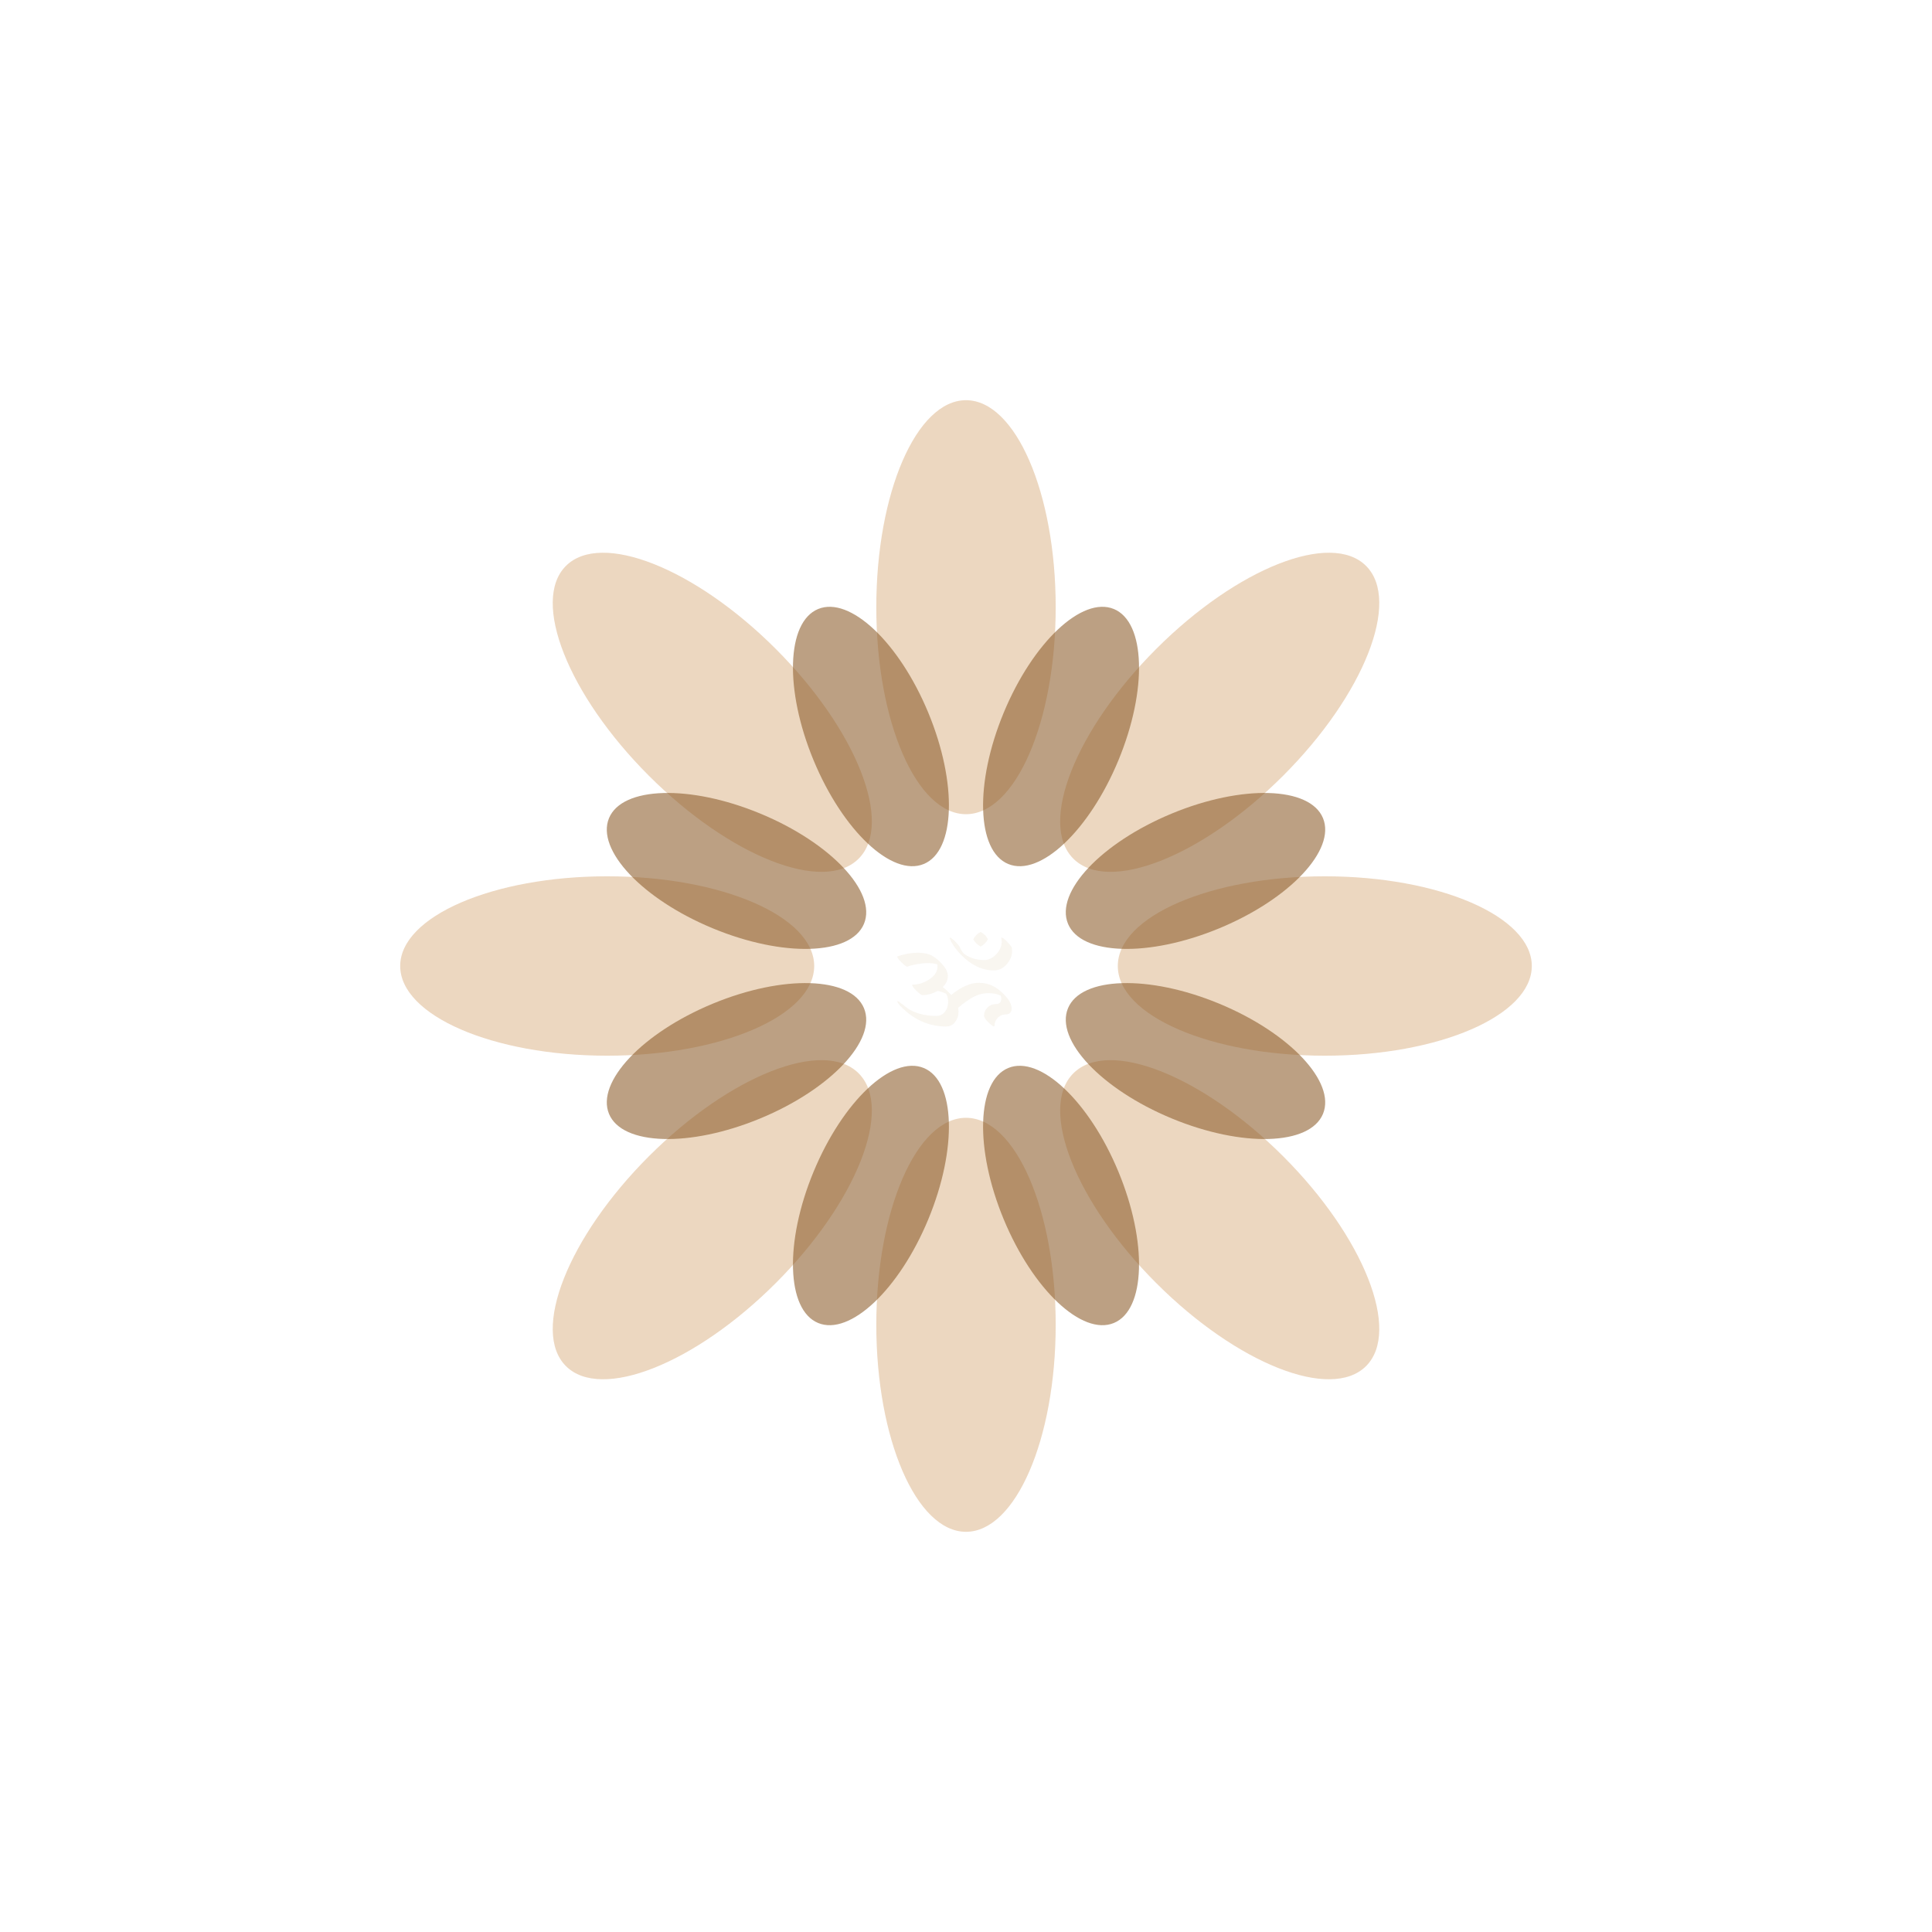
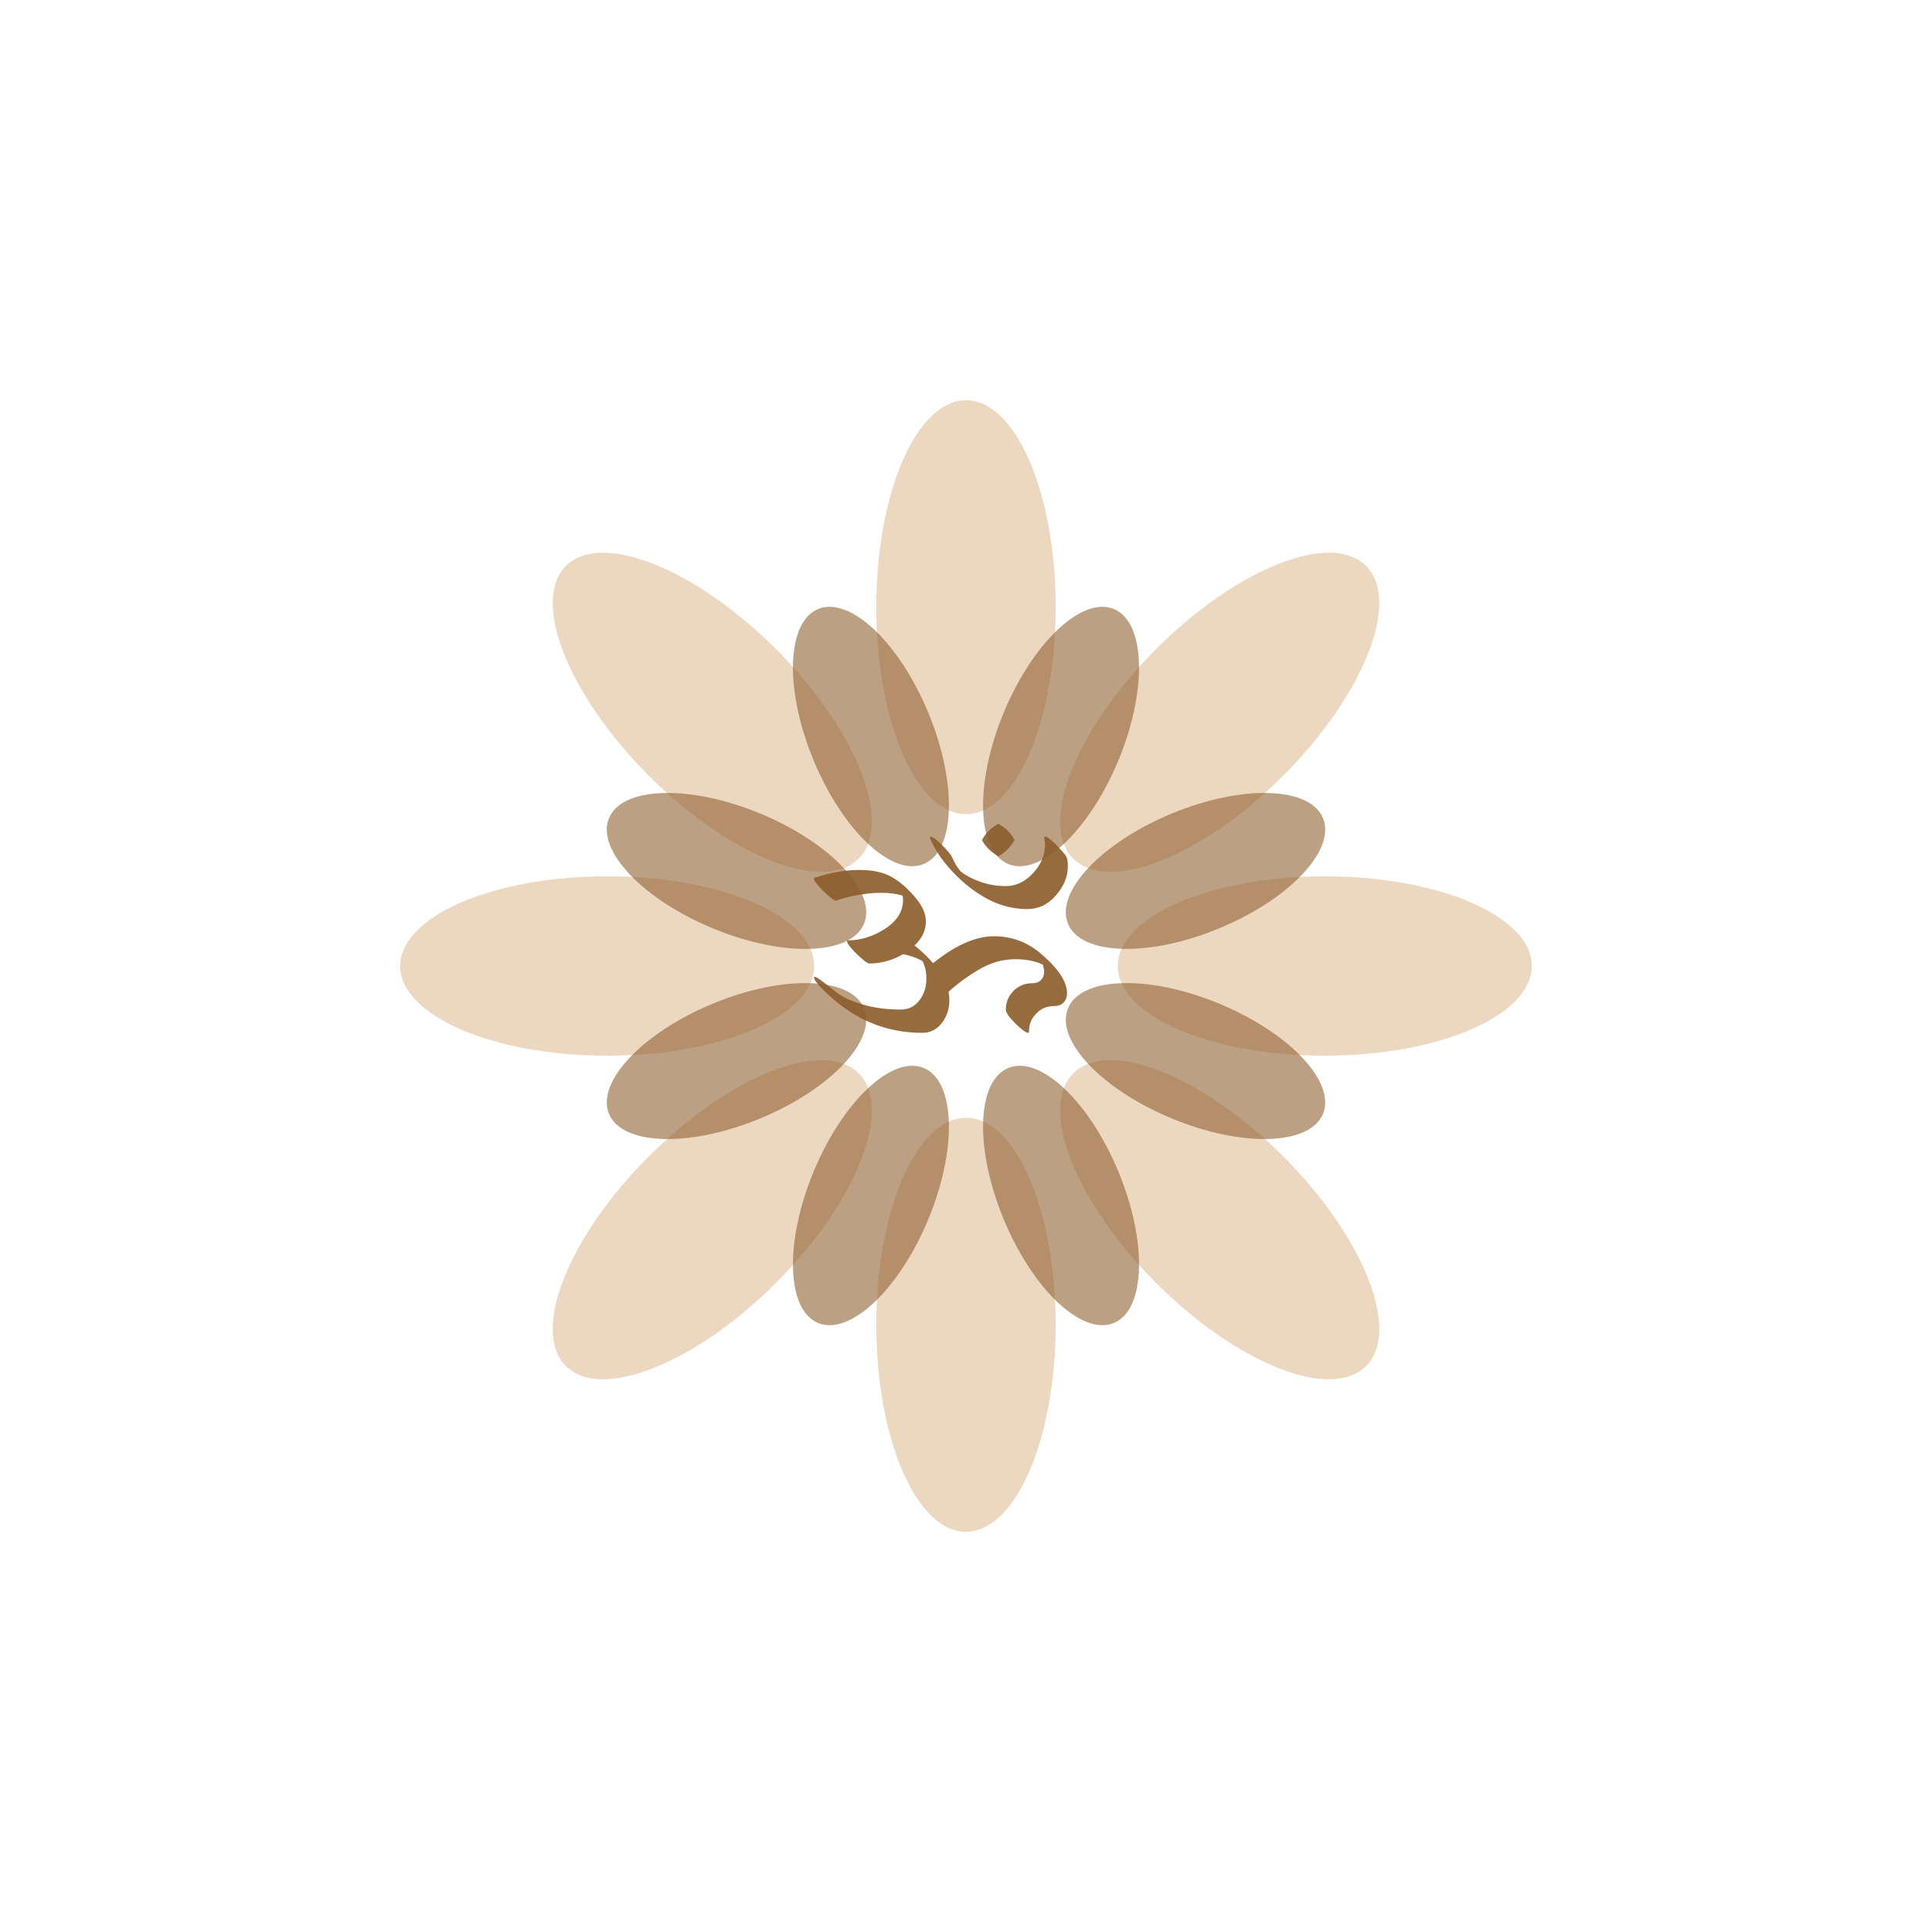
<svg xmlns="http://www.w3.org/2000/svg" viewBox="0 0 280 280" width="100%">
  <defs>
-     
+     <style>
+       .petals-outer { transform-origin: 140px 140px; animation: spin-cw  18s linear infinite; }
+       .petals-inner { transform-origin: 140px 140px; animation: spin-ccw 12s linear infinite; }
+       .om-pulse     { transform-origin: 140px 140px; animation: pulse     3s ease-in-out infinite; }
+       @keyframes spin-cw  { from { transform: rotate(0deg);   } to { transform: rotate(360deg);  } }
+       @keyframes spin-ccw { from { transform: rotate(0deg);   } to { transform: rotate(-360deg); } }
+       @keyframes pulse {
+         0%, 100% { opacity: 1;    transform: scale(1);    }
+         50%      { opacity: 0.72; transform: scale(0.94); }
+       }
+     </style>
  </defs>
-   <g style="fill:rgb(0, 0, 0);stroke:none;color:rgb(255, 255, 255);stroke-width:1px;stroke-linecap:butt;stroke-linejoin:miter;opacity:1;font-family:&quot;Anthropic Sans&quot;, -apple-system, BlinkMacSystemFont, &quot;Segoe UI&quot;, sans-serif;font-size:16px;font-weight:400;text-anchor:start;dominant-baseline:auto">
-     <ellipse cx="140" cy="88" rx="13" ry="30" fill="#C4813A" opacity="0.32" transform="rotate(0   140 140)" style="fill:rgb(196, 129, 58);stroke:none;color:rgb(255, 255, 255);stroke-width:1px;stroke-linecap:butt;stroke-linejoin:miter;opacity:0.32;font-family:&quot;Anthropic Sans&quot;, -apple-system, BlinkMacSystemFont, &quot;Segoe UI&quot;, sans-serif;font-size:16px;font-weight:400;text-anchor:start;dominant-baseline:auto" />
-     <ellipse cx="140" cy="88" rx="13" ry="30" fill="#C4813A" opacity="0.32" transform="rotate(45  140 140)" style="fill:rgb(196, 129, 58);stroke:none;color:rgb(255, 255, 255);stroke-width:1px;stroke-linecap:butt;stroke-linejoin:miter;opacity:0.32;font-family:&quot;Anthropic Sans&quot;, -apple-system, BlinkMacSystemFont, &quot;Segoe UI&quot;, sans-serif;font-size:16px;font-weight:400;text-anchor:start;dominant-baseline:auto" />
-     <ellipse cx="140" cy="88" rx="13" ry="30" fill="#C4813A" opacity="0.32" transform="rotate(90  140 140)" style="fill:rgb(196, 129, 58);stroke:none;color:rgb(255, 255, 255);stroke-width:1px;stroke-linecap:butt;stroke-linejoin:miter;opacity:0.32;font-family:&quot;Anthropic Sans&quot;, -apple-system, BlinkMacSystemFont, &quot;Segoe UI&quot;, sans-serif;font-size:16px;font-weight:400;text-anchor:start;dominant-baseline:auto" />
-     <ellipse cx="140" cy="88" rx="13" ry="30" fill="#C4813A" opacity="0.32" transform="rotate(135 140 140)" style="fill:rgb(196, 129, 58);stroke:none;color:rgb(255, 255, 255);stroke-width:1px;stroke-linecap:butt;stroke-linejoin:miter;opacity:0.32;font-family:&quot;Anthropic Sans&quot;, -apple-system, BlinkMacSystemFont, &quot;Segoe UI&quot;, sans-serif;font-size:16px;font-weight:400;text-anchor:start;dominant-baseline:auto" />
-     <ellipse cx="140" cy="88" rx="13" ry="30" fill="#C4813A" opacity="0.32" transform="rotate(180 140 140)" style="fill:rgb(196, 129, 58);stroke:none;color:rgb(255, 255, 255);stroke-width:1px;stroke-linecap:butt;stroke-linejoin:miter;opacity:0.32;font-family:&quot;Anthropic Sans&quot;, -apple-system, BlinkMacSystemFont, &quot;Segoe UI&quot;, sans-serif;font-size:16px;font-weight:400;text-anchor:start;dominant-baseline:auto" />
-     <ellipse cx="140" cy="88" rx="13" ry="30" fill="#C4813A" opacity="0.32" transform="rotate(225 140 140)" style="fill:rgb(196, 129, 58);stroke:none;color:rgb(255, 255, 255);stroke-width:1px;stroke-linecap:butt;stroke-linejoin:miter;opacity:0.32;font-family:&quot;Anthropic Sans&quot;, -apple-system, BlinkMacSystemFont, &quot;Segoe UI&quot;, sans-serif;font-size:16px;font-weight:400;text-anchor:start;dominant-baseline:auto" />
-     <ellipse cx="140" cy="88" rx="13" ry="30" fill="#C4813A" opacity="0.32" transform="rotate(270 140 140)" style="fill:rgb(196, 129, 58);stroke:none;color:rgb(255, 255, 255);stroke-width:1px;stroke-linecap:butt;stroke-linejoin:miter;opacity:0.32;font-family:&quot;Anthropic Sans&quot;, -apple-system, BlinkMacSystemFont, &quot;Segoe UI&quot;, sans-serif;font-size:16px;font-weight:400;text-anchor:start;dominant-baseline:auto" />
-     <ellipse cx="140" cy="88" rx="13" ry="30" fill="#C4813A" opacity="0.32" transform="rotate(315 140 140)" style="fill:rgb(196, 129, 58);stroke:none;color:rgb(255, 255, 255);stroke-width:1px;stroke-linecap:butt;stroke-linejoin:miter;opacity:0.32;font-family:&quot;Anthropic Sans&quot;, -apple-system, BlinkMacSystemFont, &quot;Segoe UI&quot;, sans-serif;font-size:16px;font-weight:400;text-anchor:start;dominant-baseline:auto" />
+   <g class="petals-outer">
+     <ellipse cx="140" cy="88" rx="13" ry="30" fill="#C4813A" opacity="0.32" transform="rotate(0   140 140)" />
+     <ellipse cx="140" cy="88" rx="13" ry="30" fill="#C4813A" opacity="0.32" transform="rotate(45  140 140)" />
+     <ellipse cx="140" cy="88" rx="13" ry="30" fill="#C4813A" opacity="0.32" transform="rotate(90  140 140)" />
+     <ellipse cx="140" cy="88" rx="13" ry="30" fill="#C4813A" opacity="0.32" transform="rotate(135 140 140)" />
+     <ellipse cx="140" cy="88" rx="13" ry="30" fill="#C4813A" opacity="0.32" transform="rotate(180 140 140)" />
+     <ellipse cx="140" cy="88" rx="13" ry="30" fill="#C4813A" opacity="0.32" transform="rotate(225 140 140)" />
+     <ellipse cx="140" cy="88" rx="13" ry="30" fill="#C4813A" opacity="0.32" transform="rotate(270 140 140)" />
+     <ellipse cx="140" cy="88" rx="13" ry="30" fill="#C4813A" opacity="0.32" transform="rotate(315 140 140)" />
  </g>
-   <g style="fill:rgb(0, 0, 0);stroke:none;color:rgb(255, 255, 255);stroke-width:1px;stroke-linecap:butt;stroke-linejoin:miter;opacity:1;font-family:&quot;Anthropic Sans&quot;, -apple-system, BlinkMacSystemFont, &quot;Segoe UI&quot;, sans-serif;font-size:16px;font-weight:400;text-anchor:start;dominant-baseline:auto">
-     <ellipse cx="140" cy="104" rx="9" ry="20" fill="#8B5C2A" opacity="0.58" transform="rotate(22.5  140 140)" style="fill:rgb(139, 92, 42);stroke:none;color:rgb(255, 255, 255);stroke-width:1px;stroke-linecap:butt;stroke-linejoin:miter;opacity:0.58;font-family:&quot;Anthropic Sans&quot;, -apple-system, BlinkMacSystemFont, &quot;Segoe UI&quot;, sans-serif;font-size:16px;font-weight:400;text-anchor:start;dominant-baseline:auto" />
-     <ellipse cx="140" cy="104" rx="9" ry="20" fill="#8B5C2A" opacity="0.58" transform="rotate(67.5  140 140)" style="fill:rgb(139, 92, 42);stroke:none;color:rgb(255, 255, 255);stroke-width:1px;stroke-linecap:butt;stroke-linejoin:miter;opacity:0.58;font-family:&quot;Anthropic Sans&quot;, -apple-system, BlinkMacSystemFont, &quot;Segoe UI&quot;, sans-serif;font-size:16px;font-weight:400;text-anchor:start;dominant-baseline:auto" />
-     <ellipse cx="140" cy="104" rx="9" ry="20" fill="#8B5C2A" opacity="0.58" transform="rotate(112.5 140 140)" style="fill:rgb(139, 92, 42);stroke:none;color:rgb(255, 255, 255);stroke-width:1px;stroke-linecap:butt;stroke-linejoin:miter;opacity:0.58;font-family:&quot;Anthropic Sans&quot;, -apple-system, BlinkMacSystemFont, &quot;Segoe UI&quot;, sans-serif;font-size:16px;font-weight:400;text-anchor:start;dominant-baseline:auto" />
-     <ellipse cx="140" cy="104" rx="9" ry="20" fill="#8B5C2A" opacity="0.58" transform="rotate(157.5 140 140)" style="fill:rgb(139, 92, 42);stroke:none;color:rgb(255, 255, 255);stroke-width:1px;stroke-linecap:butt;stroke-linejoin:miter;opacity:0.58;font-family:&quot;Anthropic Sans&quot;, -apple-system, BlinkMacSystemFont, &quot;Segoe UI&quot;, sans-serif;font-size:16px;font-weight:400;text-anchor:start;dominant-baseline:auto" />
-     <ellipse cx="140" cy="104" rx="9" ry="20" fill="#8B5C2A" opacity="0.58" transform="rotate(202.5 140 140)" style="fill:rgb(139, 92, 42);stroke:none;color:rgb(255, 255, 255);stroke-width:1px;stroke-linecap:butt;stroke-linejoin:miter;opacity:0.58;font-family:&quot;Anthropic Sans&quot;, -apple-system, BlinkMacSystemFont, &quot;Segoe UI&quot;, sans-serif;font-size:16px;font-weight:400;text-anchor:start;dominant-baseline:auto" />
-     <ellipse cx="140" cy="104" rx="9" ry="20" fill="#8B5C2A" opacity="0.58" transform="rotate(247.5 140 140)" style="fill:rgb(139, 92, 42);stroke:none;color:rgb(255, 255, 255);stroke-width:1px;stroke-linecap:butt;stroke-linejoin:miter;opacity:0.58;font-family:&quot;Anthropic Sans&quot;, -apple-system, BlinkMacSystemFont, &quot;Segoe UI&quot;, sans-serif;font-size:16px;font-weight:400;text-anchor:start;dominant-baseline:auto" />
-     <ellipse cx="140" cy="104" rx="9" ry="20" fill="#8B5C2A" opacity="0.58" transform="rotate(292.5 140 140)" style="fill:rgb(139, 92, 42);stroke:none;color:rgb(255, 255, 255);stroke-width:1px;stroke-linecap:butt;stroke-linejoin:miter;opacity:0.58;font-family:&quot;Anthropic Sans&quot;, -apple-system, BlinkMacSystemFont, &quot;Segoe UI&quot;, sans-serif;font-size:16px;font-weight:400;text-anchor:start;dominant-baseline:auto" />
-     <ellipse cx="140" cy="104" rx="9" ry="20" fill="#8B5C2A" opacity="0.58" transform="rotate(337.5 140 140)" style="fill:rgb(139, 92, 42);stroke:none;color:rgb(255, 255, 255);stroke-width:1px;stroke-linecap:butt;stroke-linejoin:miter;opacity:0.58;font-family:&quot;Anthropic Sans&quot;, -apple-system, BlinkMacSystemFont, &quot;Segoe UI&quot;, sans-serif;font-size:16px;font-weight:400;text-anchor:start;dominant-baseline:auto" />
+   <g class="petals-inner">
+     <ellipse cx="140" cy="104" rx="9" ry="20" fill="#8B5C2A" opacity="0.58" transform="rotate(22.5  140 140)" />
+     <ellipse cx="140" cy="104" rx="9" ry="20" fill="#8B5C2A" opacity="0.58" transform="rotate(67.5  140 140)" />
+     <ellipse cx="140" cy="104" rx="9" ry="20" fill="#8B5C2A" opacity="0.58" transform="rotate(112.5 140 140)" />
+     <ellipse cx="140" cy="104" rx="9" ry="20" fill="#8B5C2A" opacity="0.58" transform="rotate(157.5 140 140)" />
+     <ellipse cx="140" cy="104" rx="9" ry="20" fill="#8B5C2A" opacity="0.58" transform="rotate(202.5 140 140)" />
+     <ellipse cx="140" cy="104" rx="9" ry="20" fill="#8B5C2A" opacity="0.58" transform="rotate(247.5 140 140)" />
+     <ellipse cx="140" cy="104" rx="9" ry="20" fill="#8B5C2A" opacity="0.58" transform="rotate(292.5 140 140)" />
+     <ellipse cx="140" cy="104" rx="9" ry="20" fill="#8B5C2A" opacity="0.58" transform="rotate(337.5 140 140)" />
  </g>
-   <g style="fill:rgb(0, 0, 0);stroke:none;color:rgb(255, 255, 255);stroke-width:1px;stroke-linecap:butt;stroke-linejoin:miter;opacity:0.783;font-family:&quot;Anthropic Sans&quot;, -apple-system, BlinkMacSystemFont, &quot;Segoe UI&quot;, sans-serif;font-size:16px;font-weight:400;text-anchor:start;dominant-baseline:auto">
-     <text x="140" y="148" text-anchor="middle" font-family="Georgia, 'Times New Roman', serif" font-size="19" font-weight="400" fill="#1A1A2E" opacity="0.82" style="fill:rgb(245, 240, 232);stroke:none;color:rgb(255, 255, 255);stroke-width:1px;stroke-linecap:butt;stroke-linejoin:miter;opacity:0.82;font-family:Georgia, &quot;Times New Roman&quot;, serif;font-size:19px;font-weight:400;text-anchor:middle;dominant-baseline:auto">ॐ</text>
+   <g class="om-pulse">
+     <text x="140" y="148" text-anchor="middle" font-family="Georgia, 'Times New Roman', serif" font-size="42" font-weight="400" fill="#8B5C2A" opacity="0.9">ॐ</text>
  </g>
</svg>
